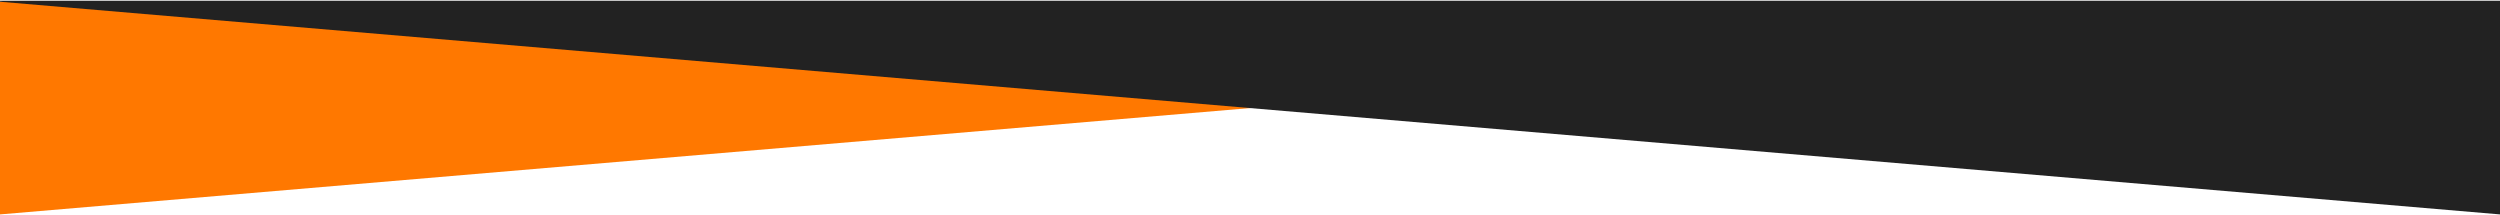
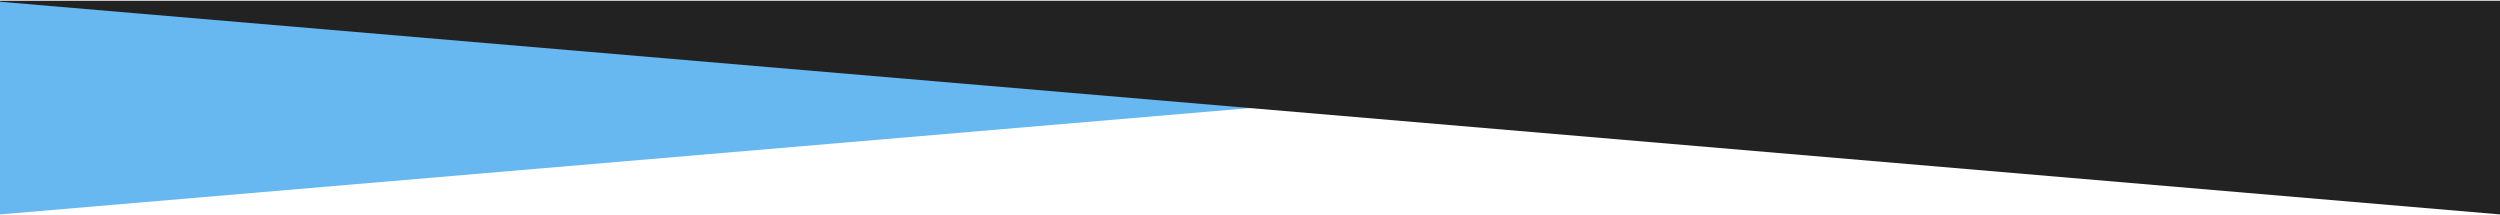
<svg xmlns="http://www.w3.org/2000/svg" width="2880px" height="247px" viewBox="0 0 2880 247" version="1.1">
  <g id="Page-1" stroke="none" stroke-width="1" fill="none" fill-rule="evenodd">
    <g id="WEBSITE" transform="translate(-62, 0)" fill-rule="nonzero">
      <g id="upCrossSlant" transform="translate(1502, 123.5) scale(-1, -1) translate(-1502, -123.5) translate(62, 0)">
-         <polygon id="Rectangle-14" fill="#FF7800" transform="translate(1440, 122.5) scale(-1, 1) translate(-1440, -122.5) " points="0 0 2880 245 0 245" />
+         <polygon id="Rectangle-14" fill="#67B8F0" transform="translate(1440, 122.5) scale(-1, 1) translate(-1440, -122.5) " points="0 0 2880 245 0 245" />
        <path d="M0,0 L2880,245 C2880,245.77 2880,246.154 2880,246.154 C2880,246.154 1920,246.154 0,246.154 L0,0 Z" id="Rectangle-14" fill="#222222" />
      </g>
    </g>
  </g>
</svg>
